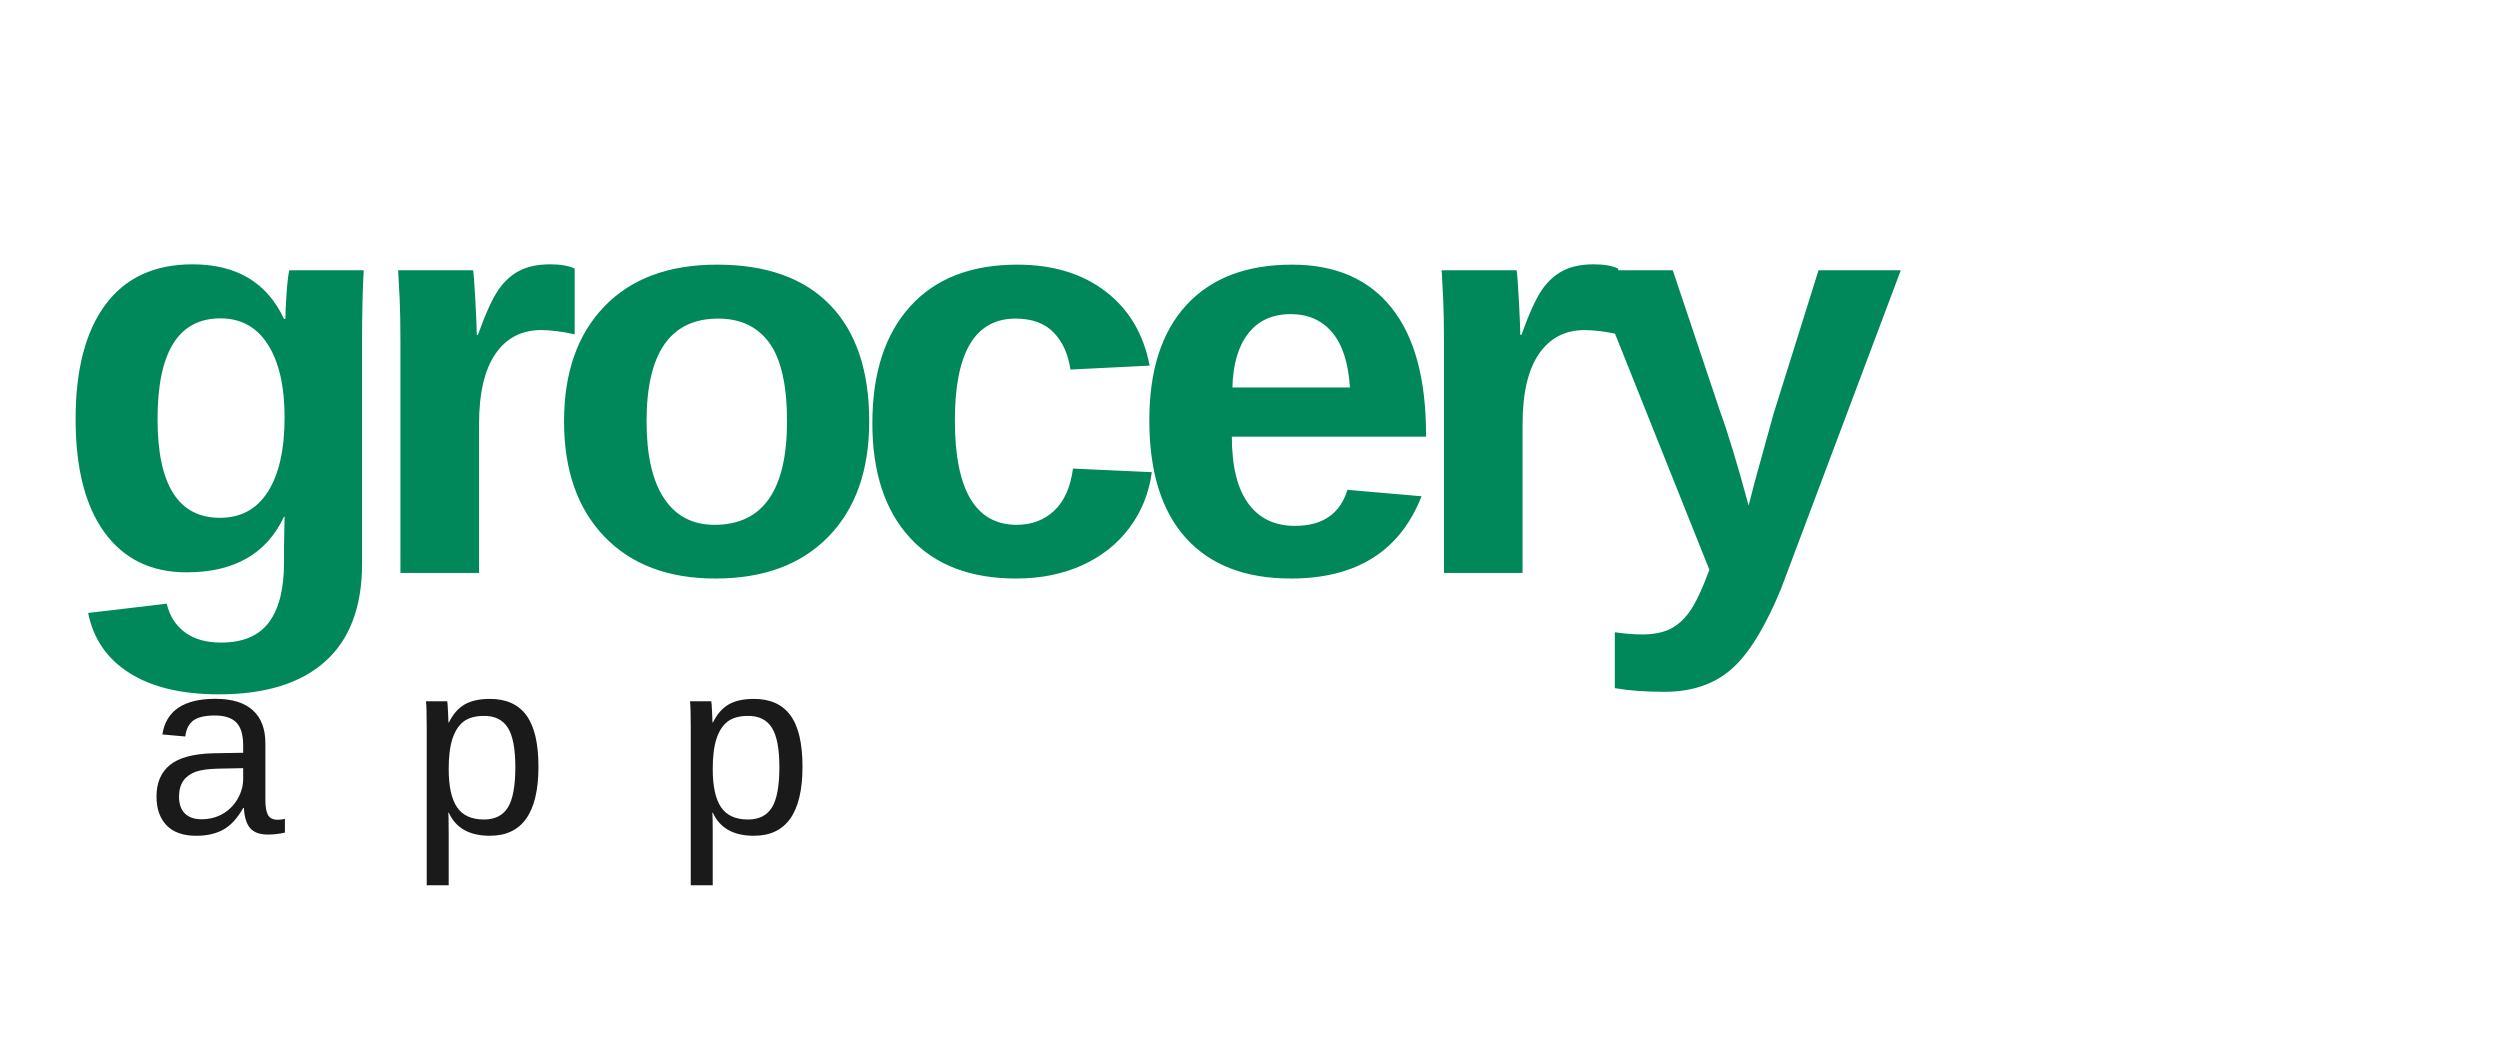
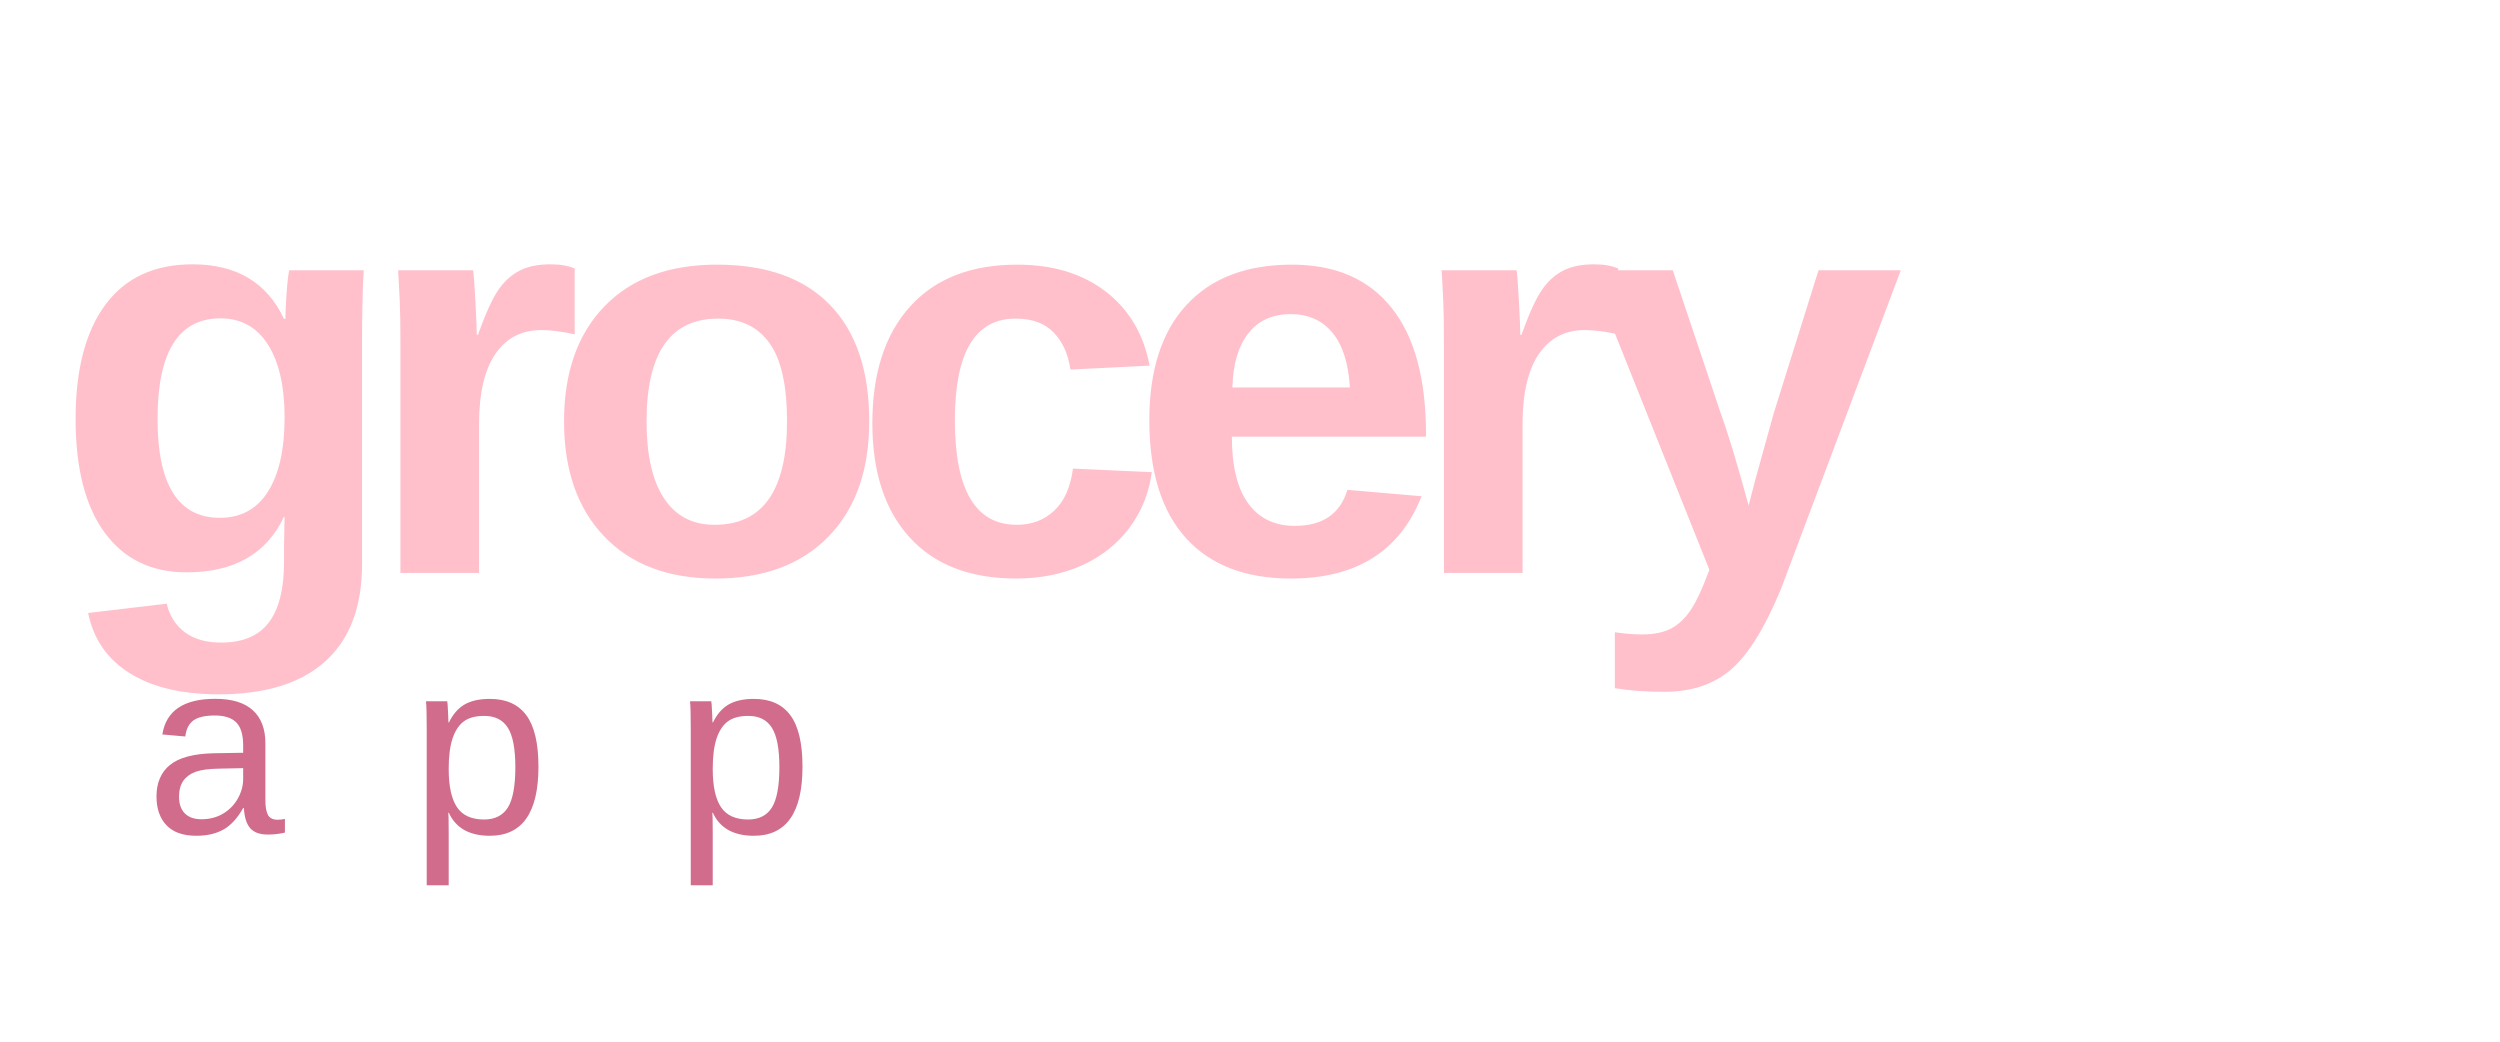
<svg xmlns="http://www.w3.org/2000/svg" viewBox="0 0 480 200">
  <style>
    .easy-text {
      font-family: 'Helvetica Neue', Arial, sans-serif;
      font-size: 110px;
      font-weight: 700;
-       fill: #00875a;
+       fill: #ffc0cb;
      letter-spacing: -8px;
    }
    .shop-text {
      font-family: 'Helvetica Neue', Arial, sans-serif;
      font-size: 48px;
      font-weight: 300;
-       fill: #1a1a1a;
+       fill: #d16c8c;
      letter-spacing: 24px;
    }
  </style>
  <text x="10" y="110" class="easy-text">grocery</text>
  <text x="28" y="160" class="shop-text">app</text>
</svg>
